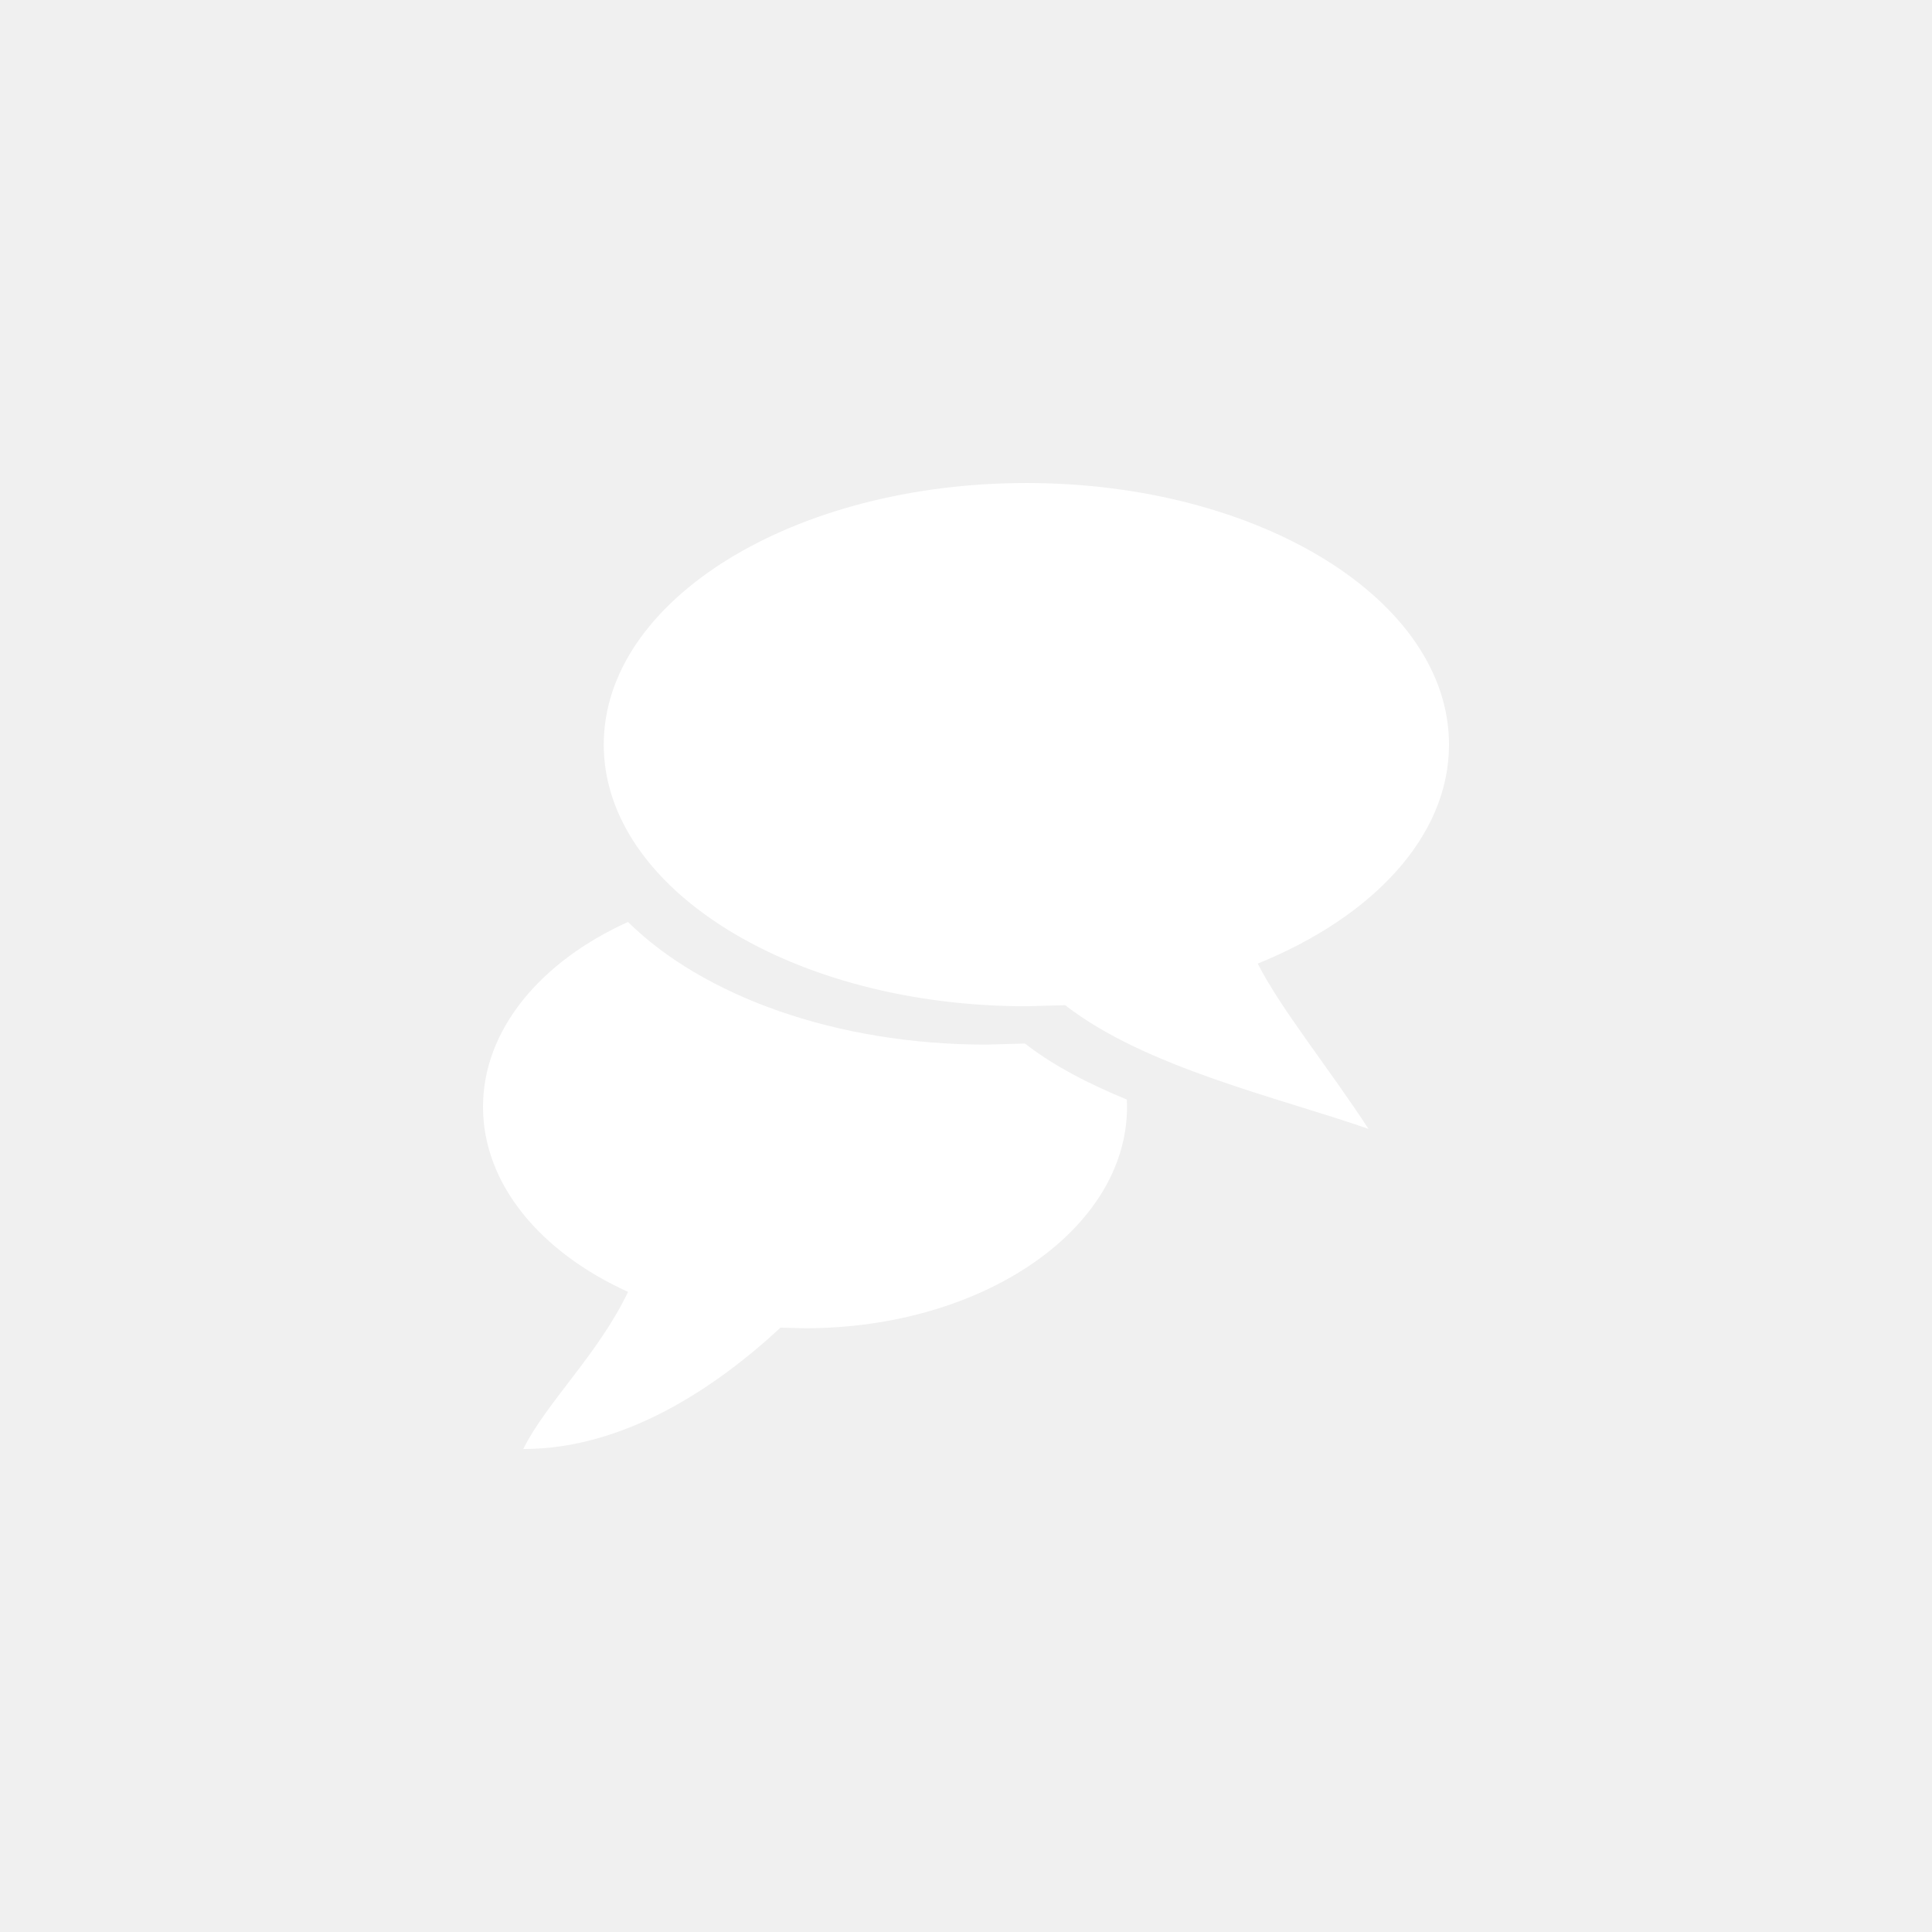
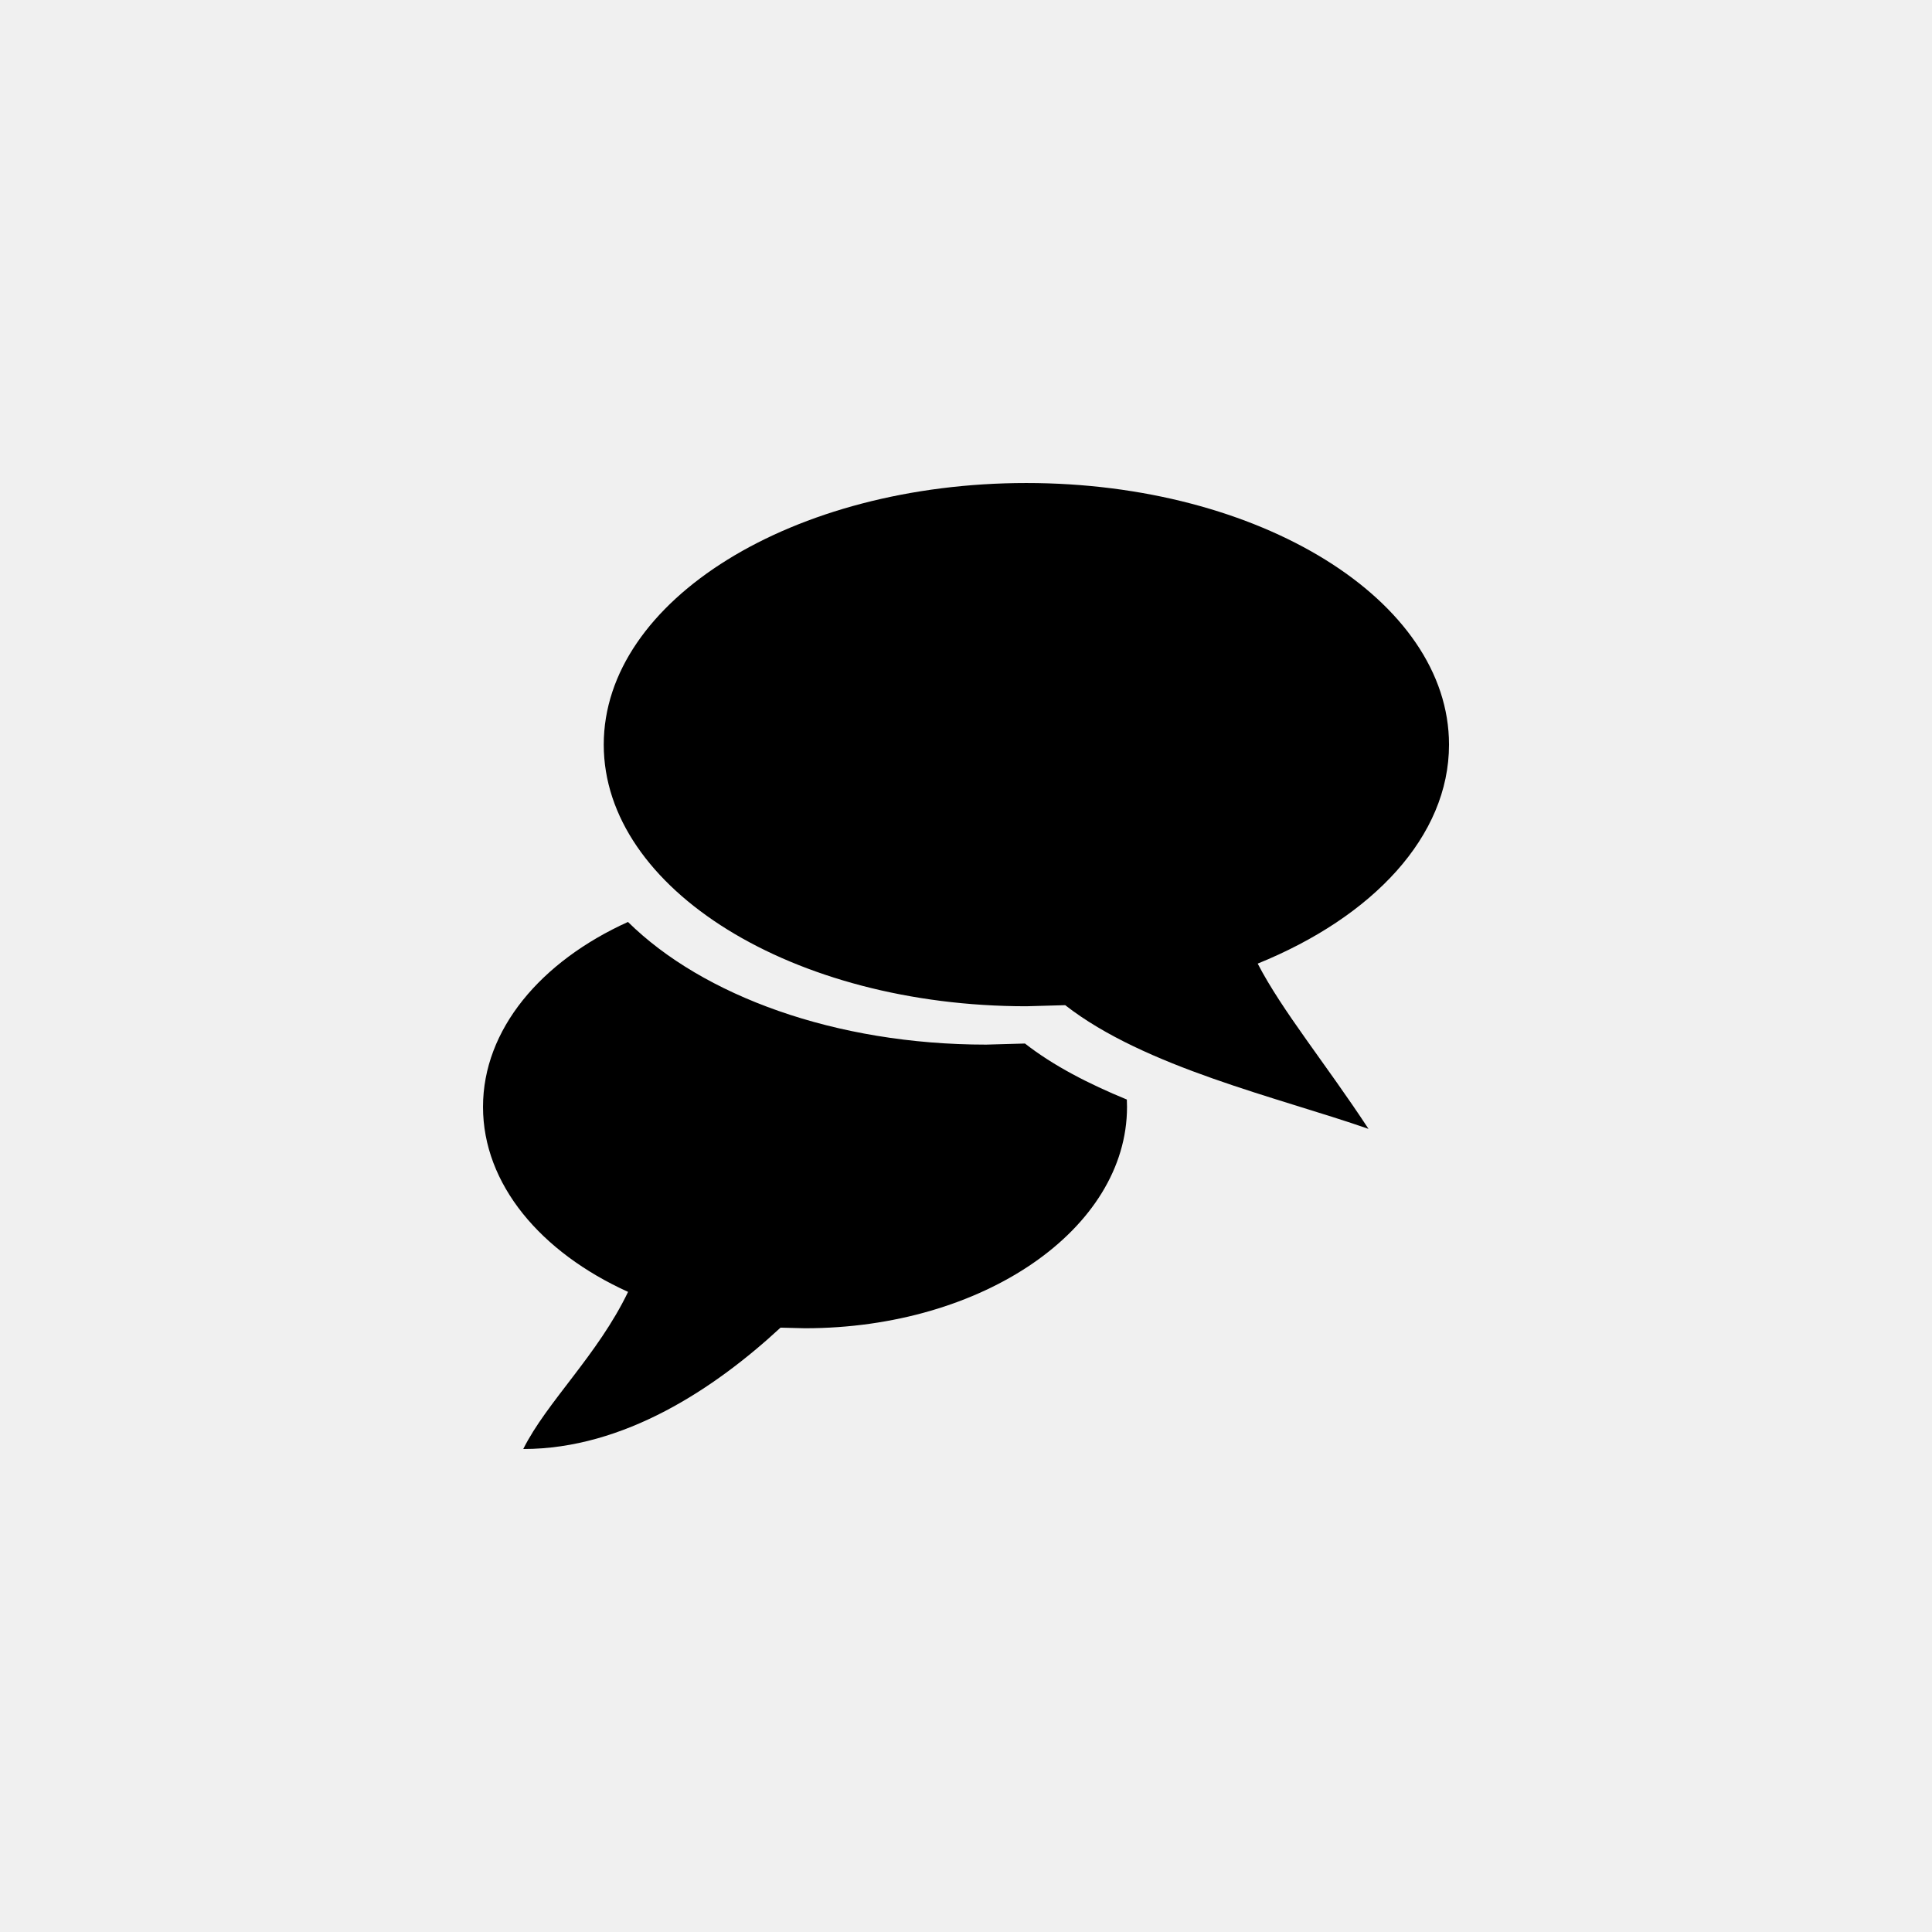
<svg xmlns="http://www.w3.org/2000/svg" version="1.1" baseProfile="full" width="76.011" height="76.011" viewBox="0 0 76.01 76.01" enable-background="new 0 0 76.01 76.01" xml:space="preserve">
-   <path fill="#FFFFFF" fill-opacity="1" stroke-width="0.2" stroke-linejoin="round" d="M 40.381,19.003C 49.564,19.003 57.008,23.611 57.008,29.296C 57.008,32.901 54.014,36.073 49.481,37.911C 50.448,39.777 52.144,41.829 53.841,44.413C 50.313,43.183 45.038,41.992 41.908,39.546L 40.381,39.589C 31.198,39.589 23.753,34.98 23.753,29.296C 23.753,23.611 31.198,19.003 40.381,19.003 Z M 44.34,43.548C 44.34,48.358 38.668,52.257 31.671,52.257L 30.708,52.233C 28.133,54.616 24.559,57.008 20.586,57.008C 21.511,55.158 23.517,53.307 24.71,50.826C 21.272,49.268 19.003,46.59 19.003,43.548C 19.003,40.507 21.27,37.829 24.706,36.272C 27.647,39.171 32.859,41.098 38.797,41.098L 40.325,41.055C 41.445,41.931 42.841,42.646 44.333,43.259L 44.34,43.548 Z " />
+   <path fill="#000000" fill-opacity="1" stroke-width="0.2" stroke-linejoin="round" d="M 40.381,19.003C 49.564,19.003 57.008,23.611 57.008,29.296C 57.008,32.901 54.014,36.073 49.481,37.911C 50.448,39.777 52.144,41.829 53.841,44.413C 50.313,43.183 45.038,41.992 41.908,39.546L 40.381,39.589C 31.198,39.589 23.753,34.98 23.753,29.296C 23.753,23.611 31.198,19.003 40.381,19.003 Z M 44.34,43.548C 44.34,48.358 38.668,52.257 31.671,52.257L 30.708,52.233C 28.133,54.616 24.559,57.008 20.586,57.008C 21.511,55.158 23.517,53.307 24.71,50.826C 21.272,49.268 19.003,46.59 19.003,43.548C 19.003,40.507 21.27,37.829 24.706,36.272C 27.647,39.171 32.859,41.098 38.797,41.098L 40.325,41.055C 41.445,41.931 42.841,42.646 44.333,43.259L 44.34,43.548 Z " />
</svg>
